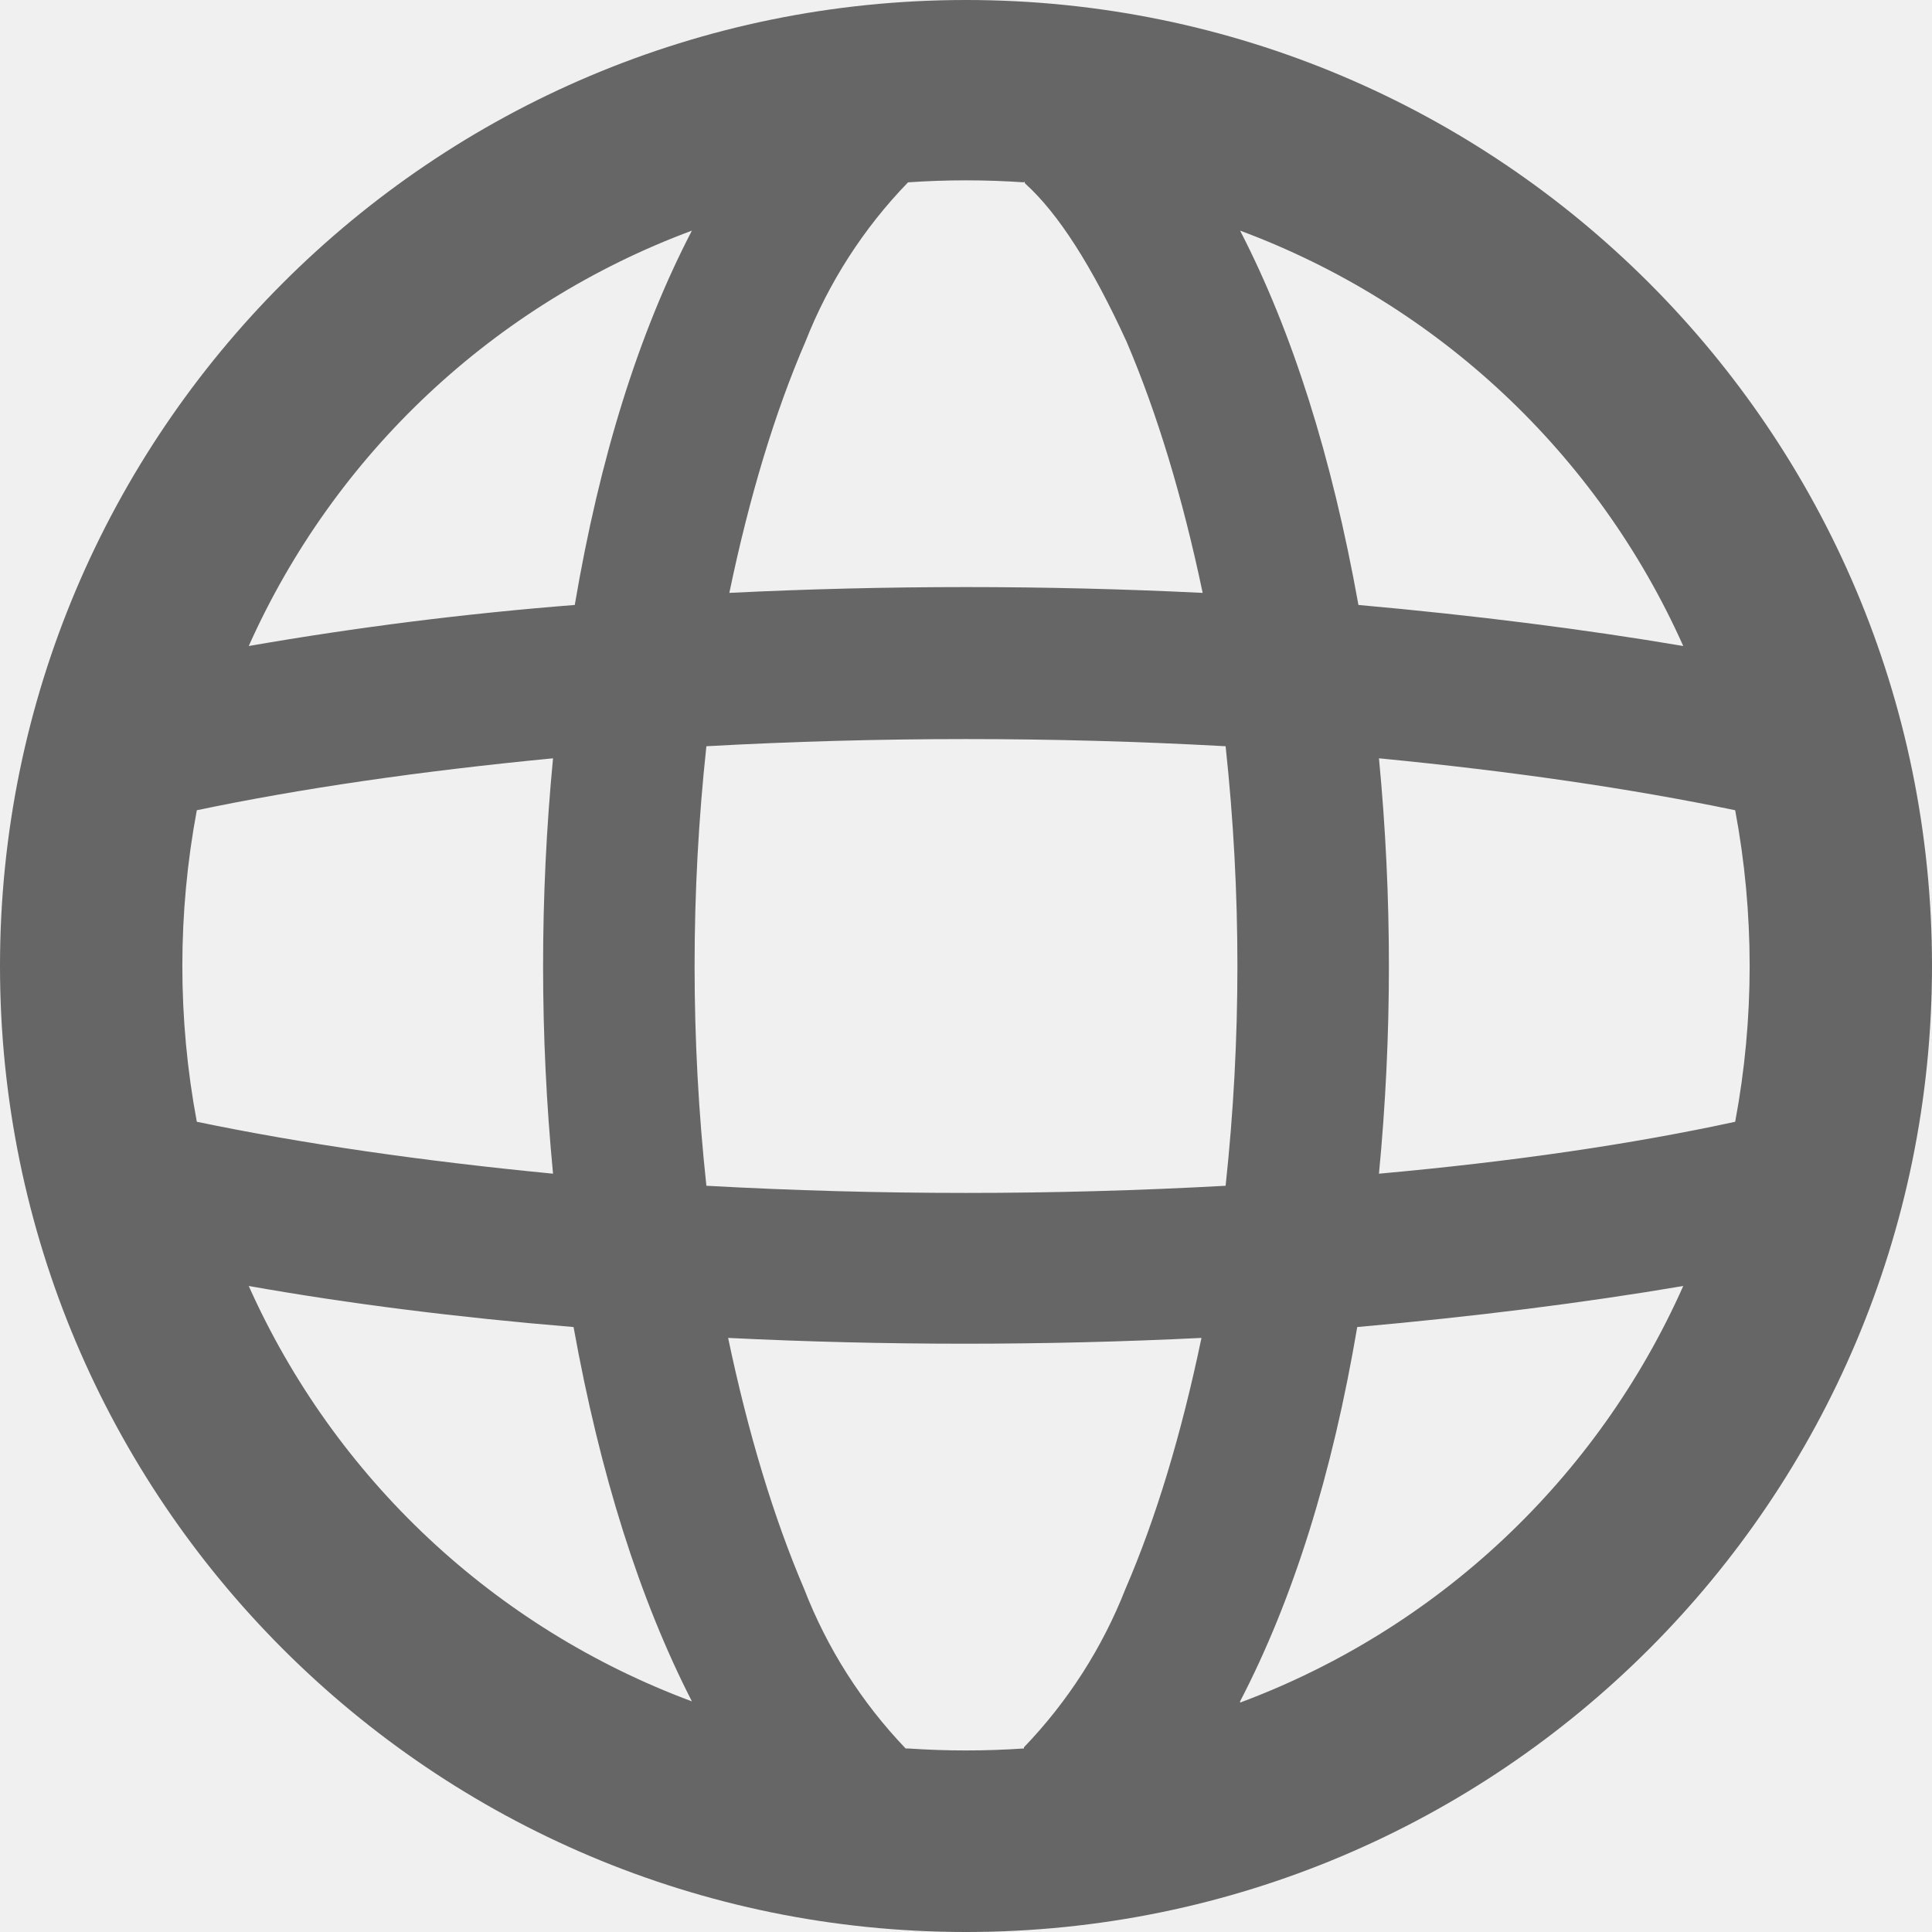
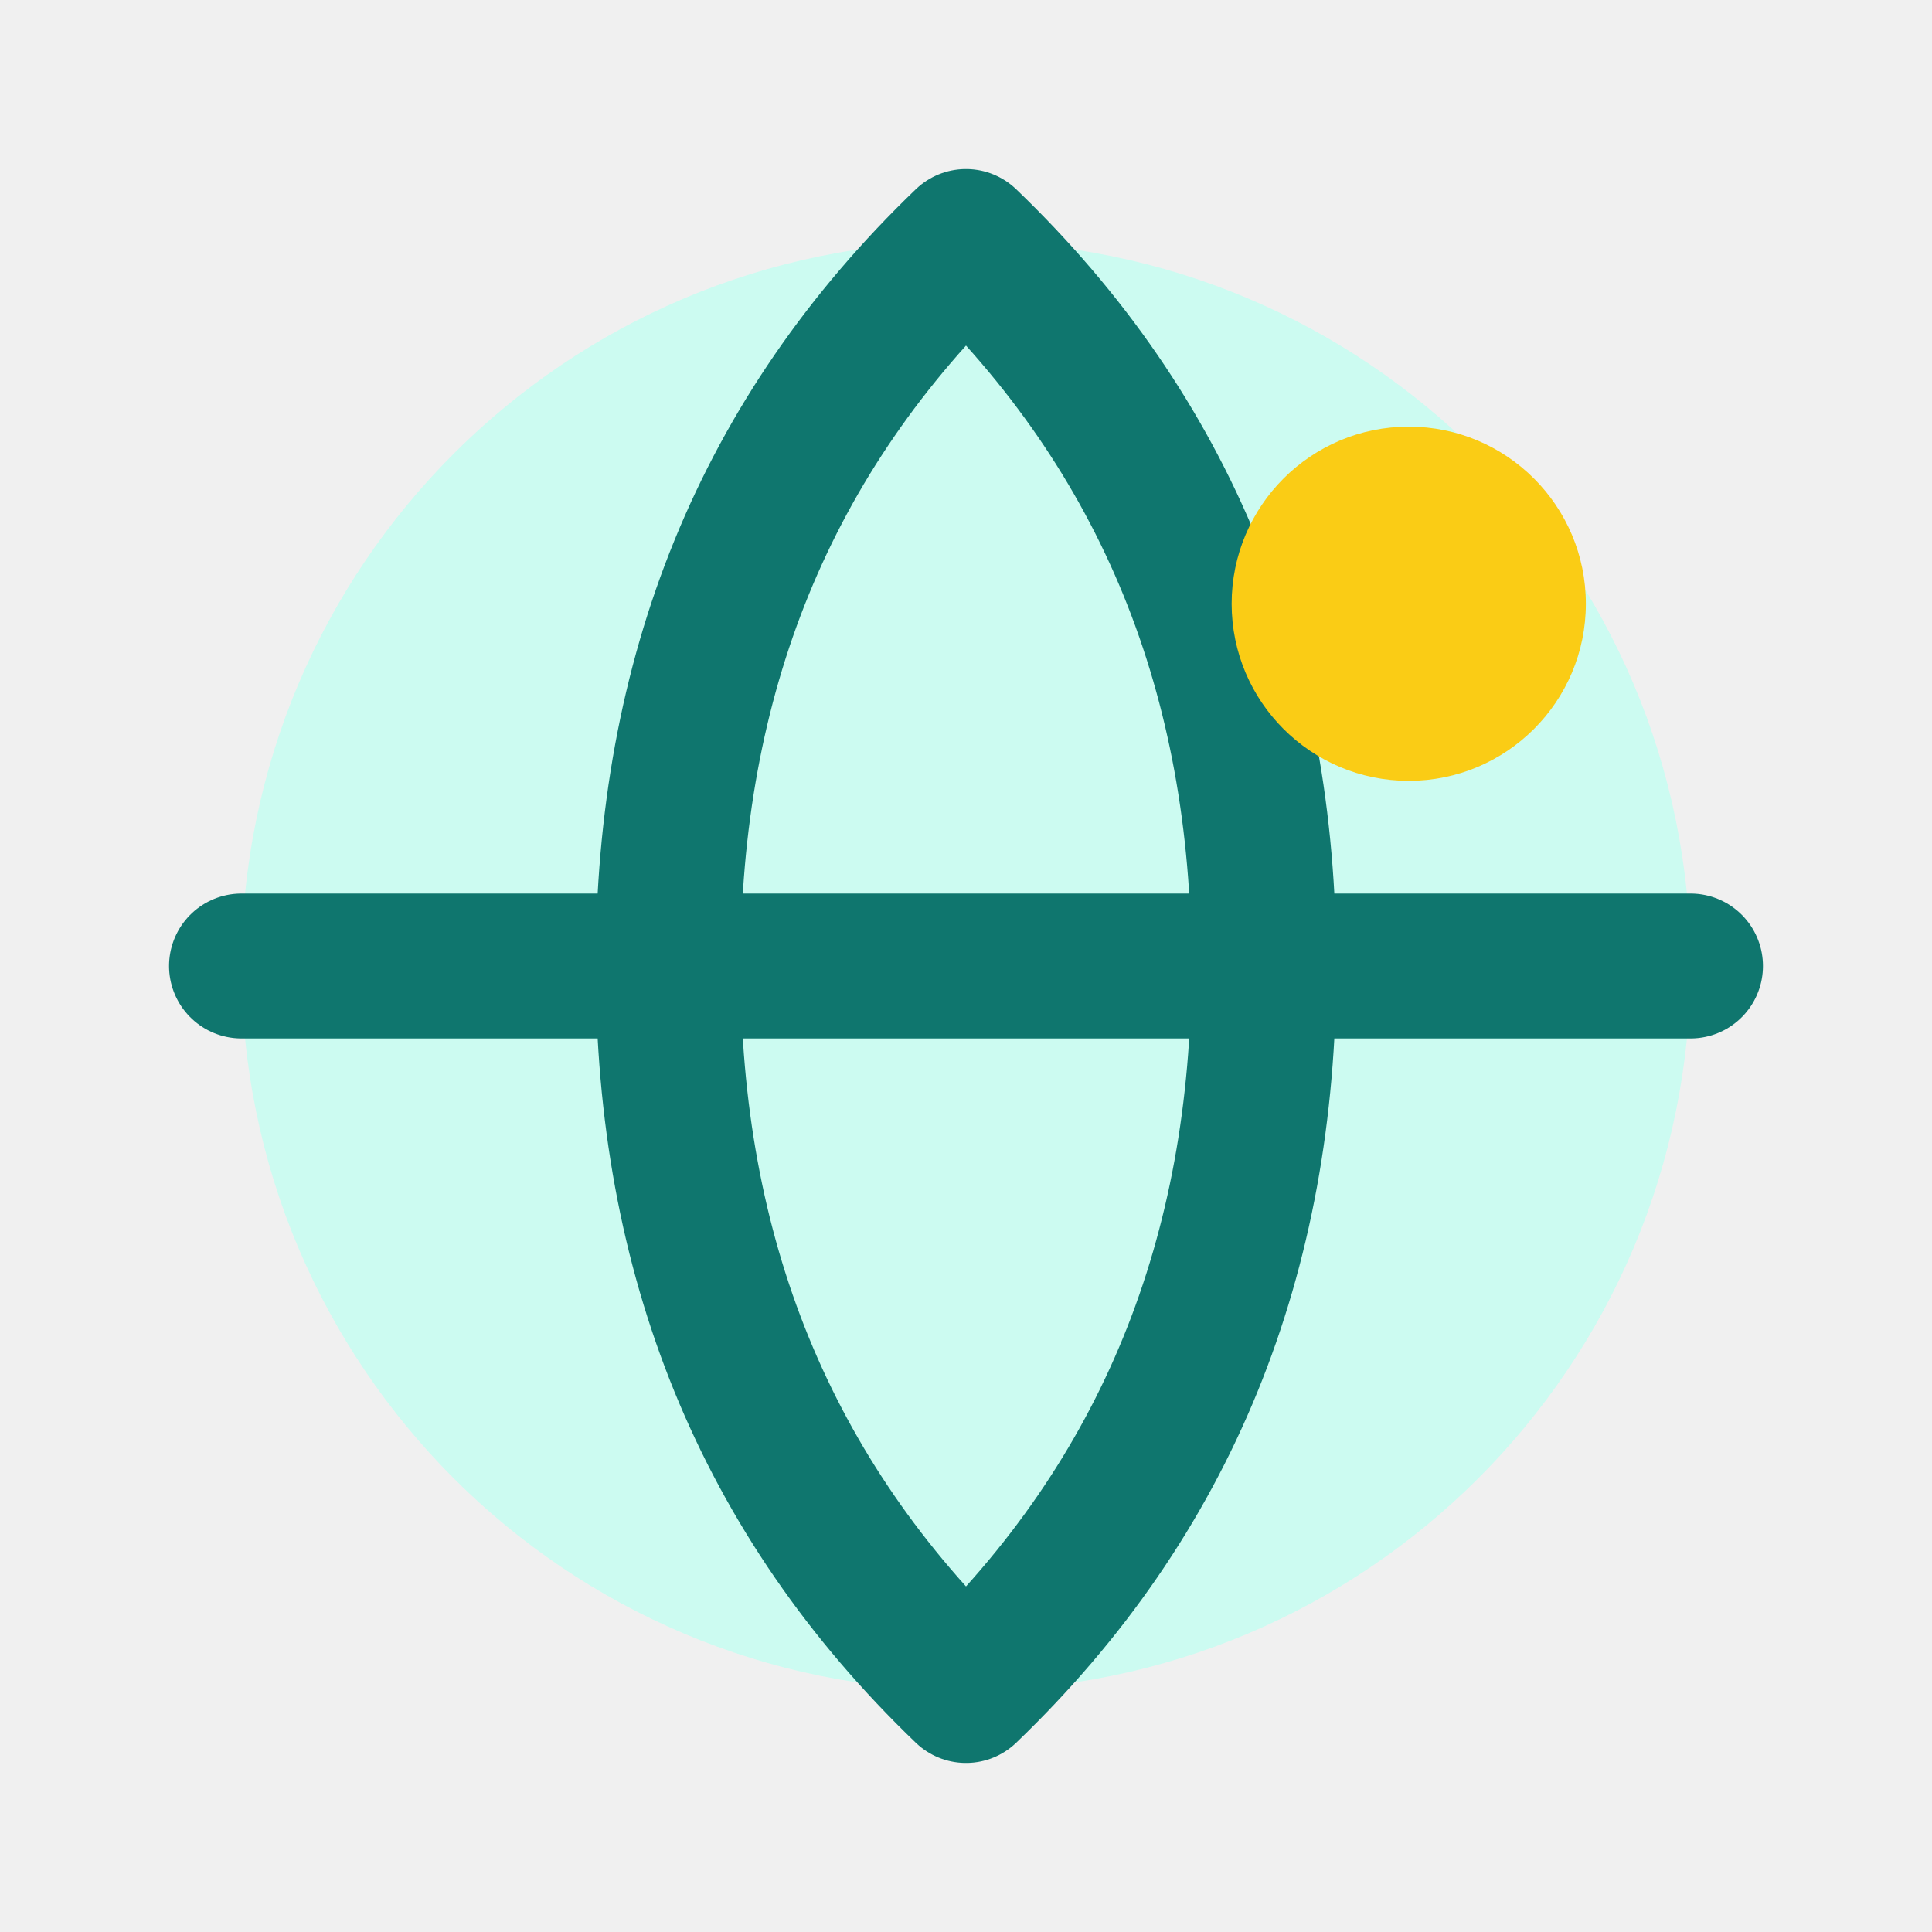
- <svg xmlns="http://www.w3.org/2000/svg" fill="none" viewBox="0 0 16 16">
-   <g clip-path="url(#a)">
-     <path fill-rule="evenodd" clip-rule="evenodd" d="M10.27 14.1a6.5 6.5 0 0 0 3.67-3.45q-1.24.21-2.7.34-.31 1.83-.97 3.1M8 16A8 8 0 1 0 8 0a8 8 0 0 0 0 16m.48-1.52a7 7 0 0 1-.96 0H7.5a4 4 0 0 1-.84-1.32q-.38-.89-.63-2.08a40 40 0 0 0 3.92 0q-.25 1.2-.63 2.08a4 4 0 0 1-.84 1.31zm2.94-4.76q1.66-.15 2.95-.43a7 7 0 0 0 0-2.58q-1.3-.27-2.95-.43a18 18 0 0 1 0 3.44m-1.27-3.54a17 17 0 0 1 0 3.64 39 39 0 0 1-4.3 0 17 17 0 0 1 0-3.64 39 39 0 0 1 4.3 0m1.1-1.17q1.45.13 2.69.34a6.5 6.5 0 0 0-3.67-3.44q.65 1.26.98 3.1M8.48 1.5l.01.02q.41.37.84 1.31.38.89.63 2.08a40 40 0 0 0-3.92 0q.25-1.2.63-2.08a4 4 0 0 1 .85-1.32 7 7 0 0 1 .96 0m-2.75.4a6.5 6.5 0 0 0-3.67 3.44 29 29 0 0 1 2.7-.34q.31-1.83.97-3.1M4.58 6.28q-1.66.16-2.95.43a7 7 0 0 0 0 2.58q1.3.27 2.95.43a18 18 0 0 1 0-3.44m.17 4.71q-1.45-.12-2.69-.34a6.5 6.5 0 0 0 3.67 3.44q-.65-1.27-.98-3.1" fill="#666" />
-   </g>
-   <defs>
-     <clipPath id="a">
-       <path fill="#fff" d="M0 0h16v16H0z" />
-     </clipPath>
-   </defs>
+ <svg xmlns="http://www.w3.org/2000/svg" viewBox="0 0 24 24" fill="none">
+   <circle cx="12" cy="12" r="9" fill="#ccfbf1" />
+   <path d="M3 12h18M12 3c2.5 2.4 3.7 5.4 3.7 9S14.5 18.6 12 21M12 3C9.5 5.4 8.3 8.4 8.3 12S9.5 18.6 12 21" stroke="#0f766e" stroke-width="1.8" stroke-linecap="round" />
+   <circle cx="17.5" cy="7.5" r="2.2" fill="#facc15" />
</svg>
